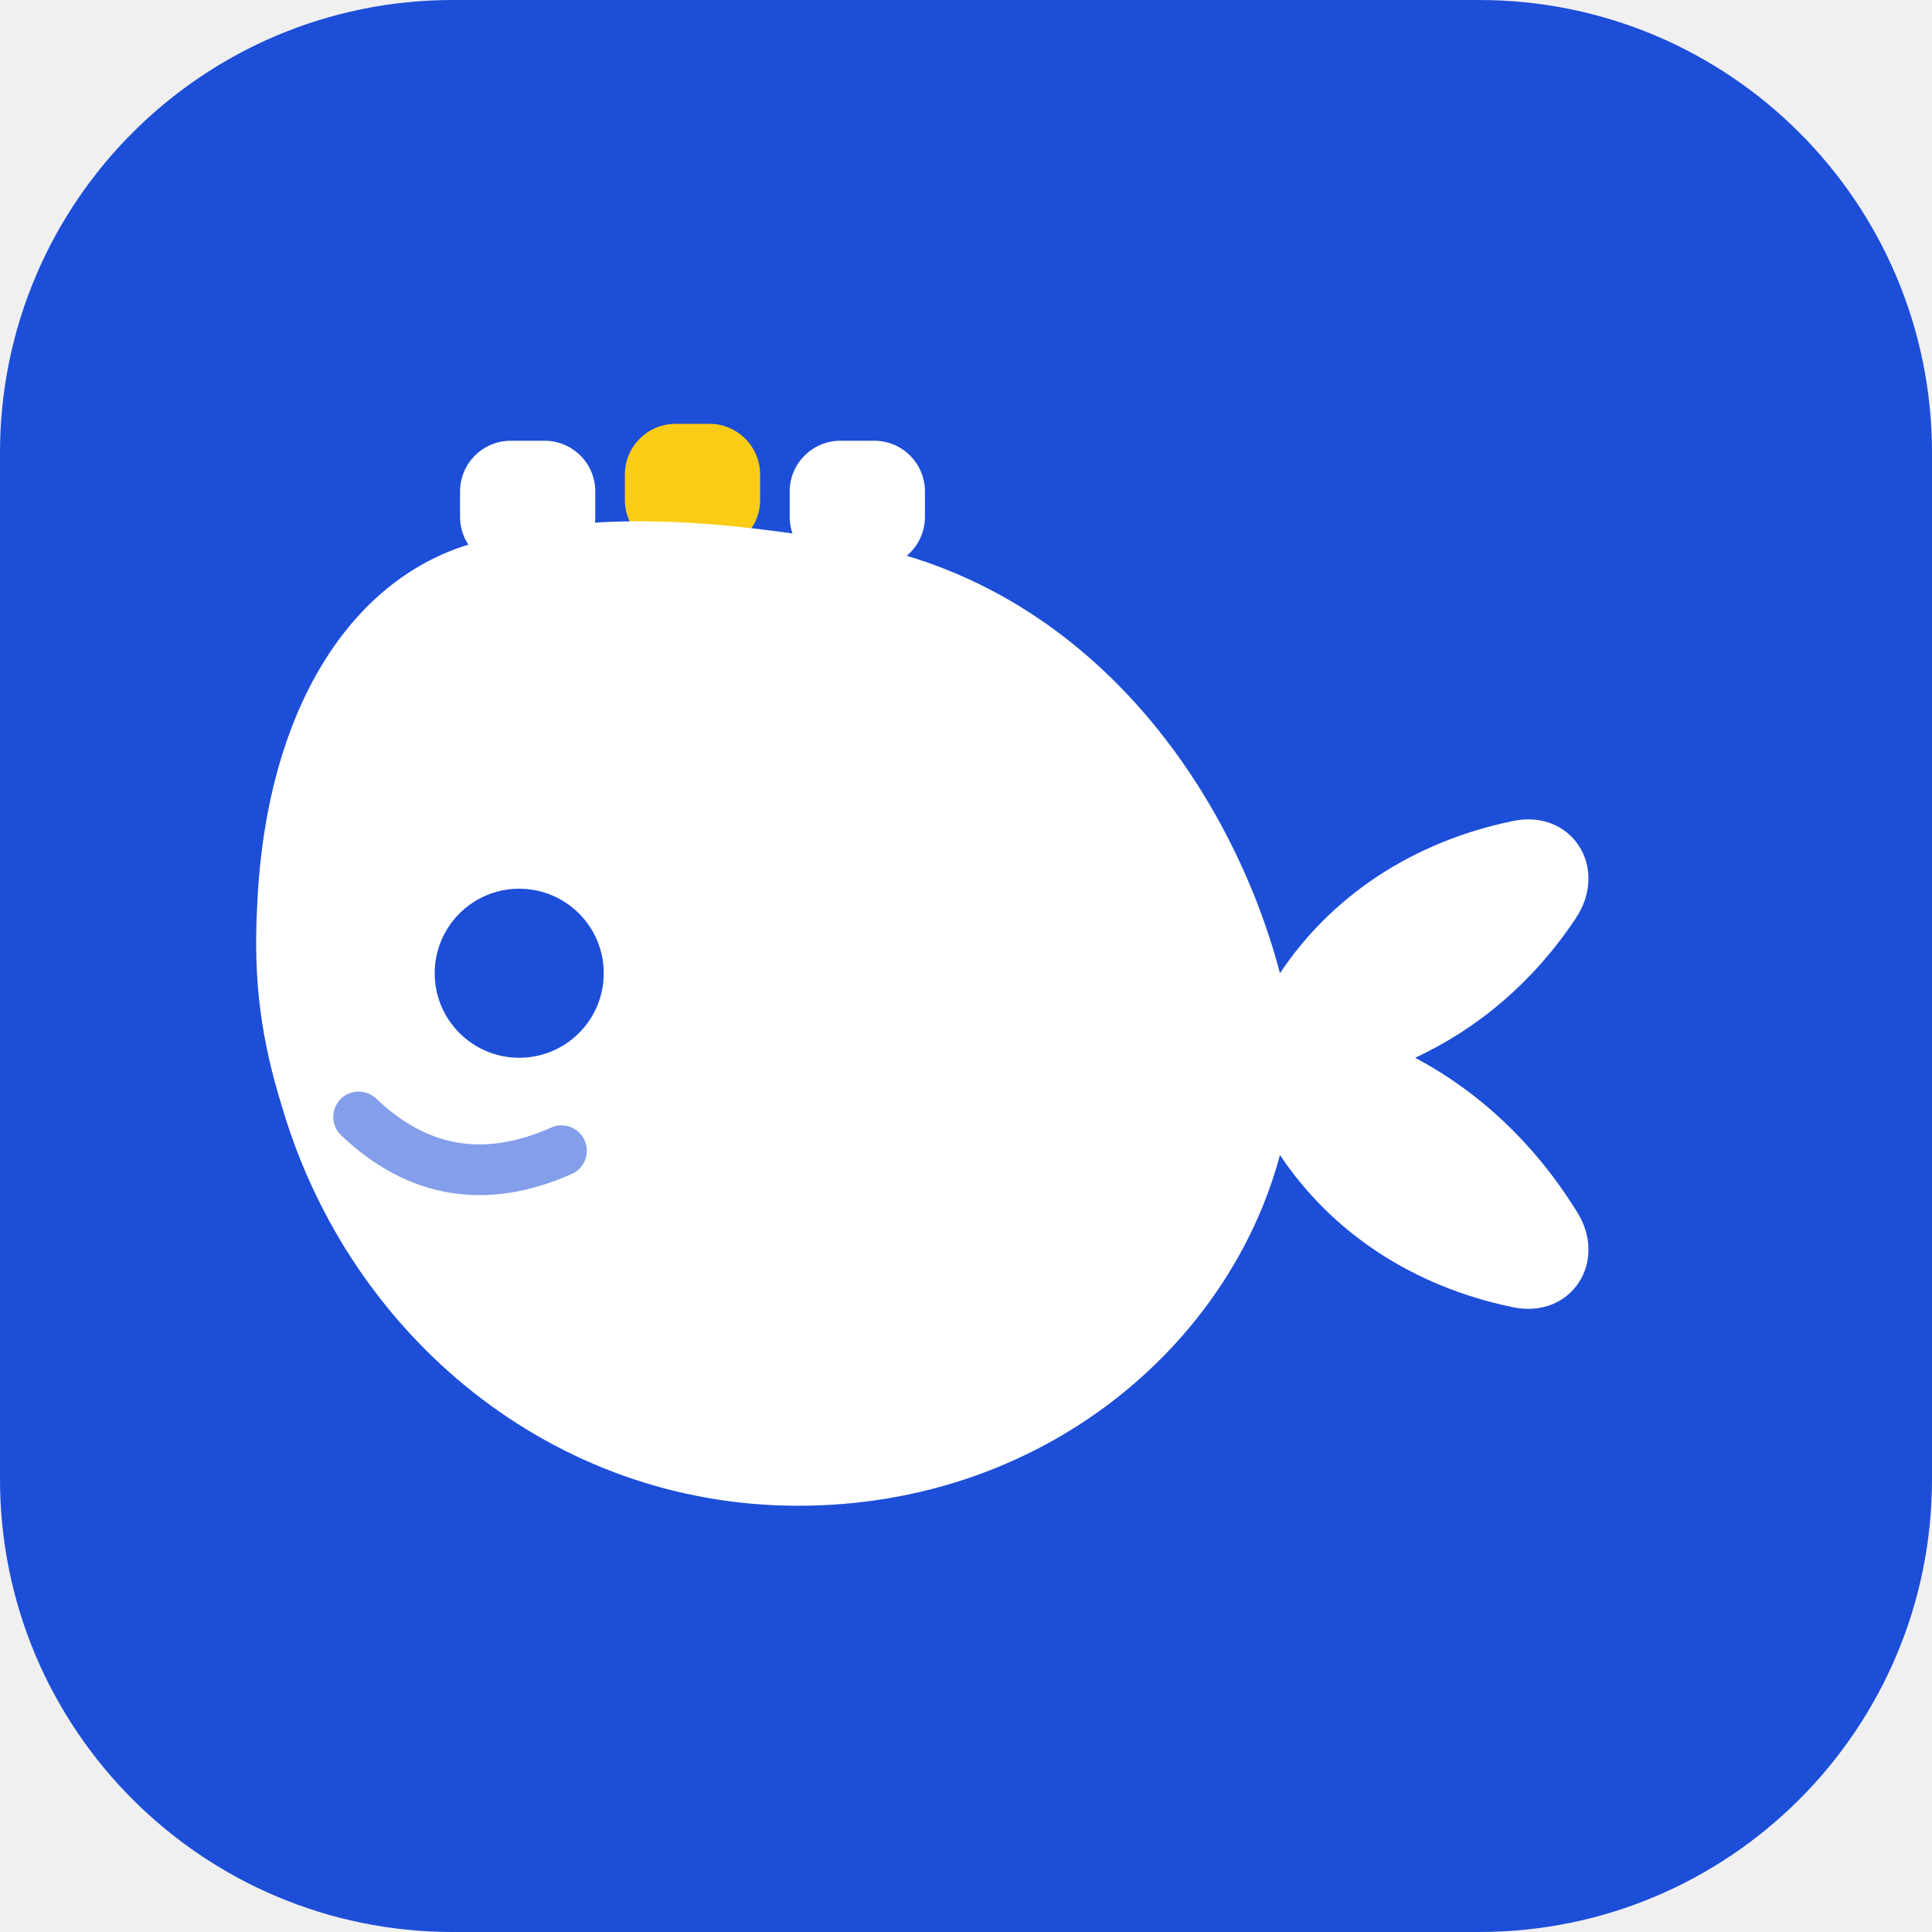
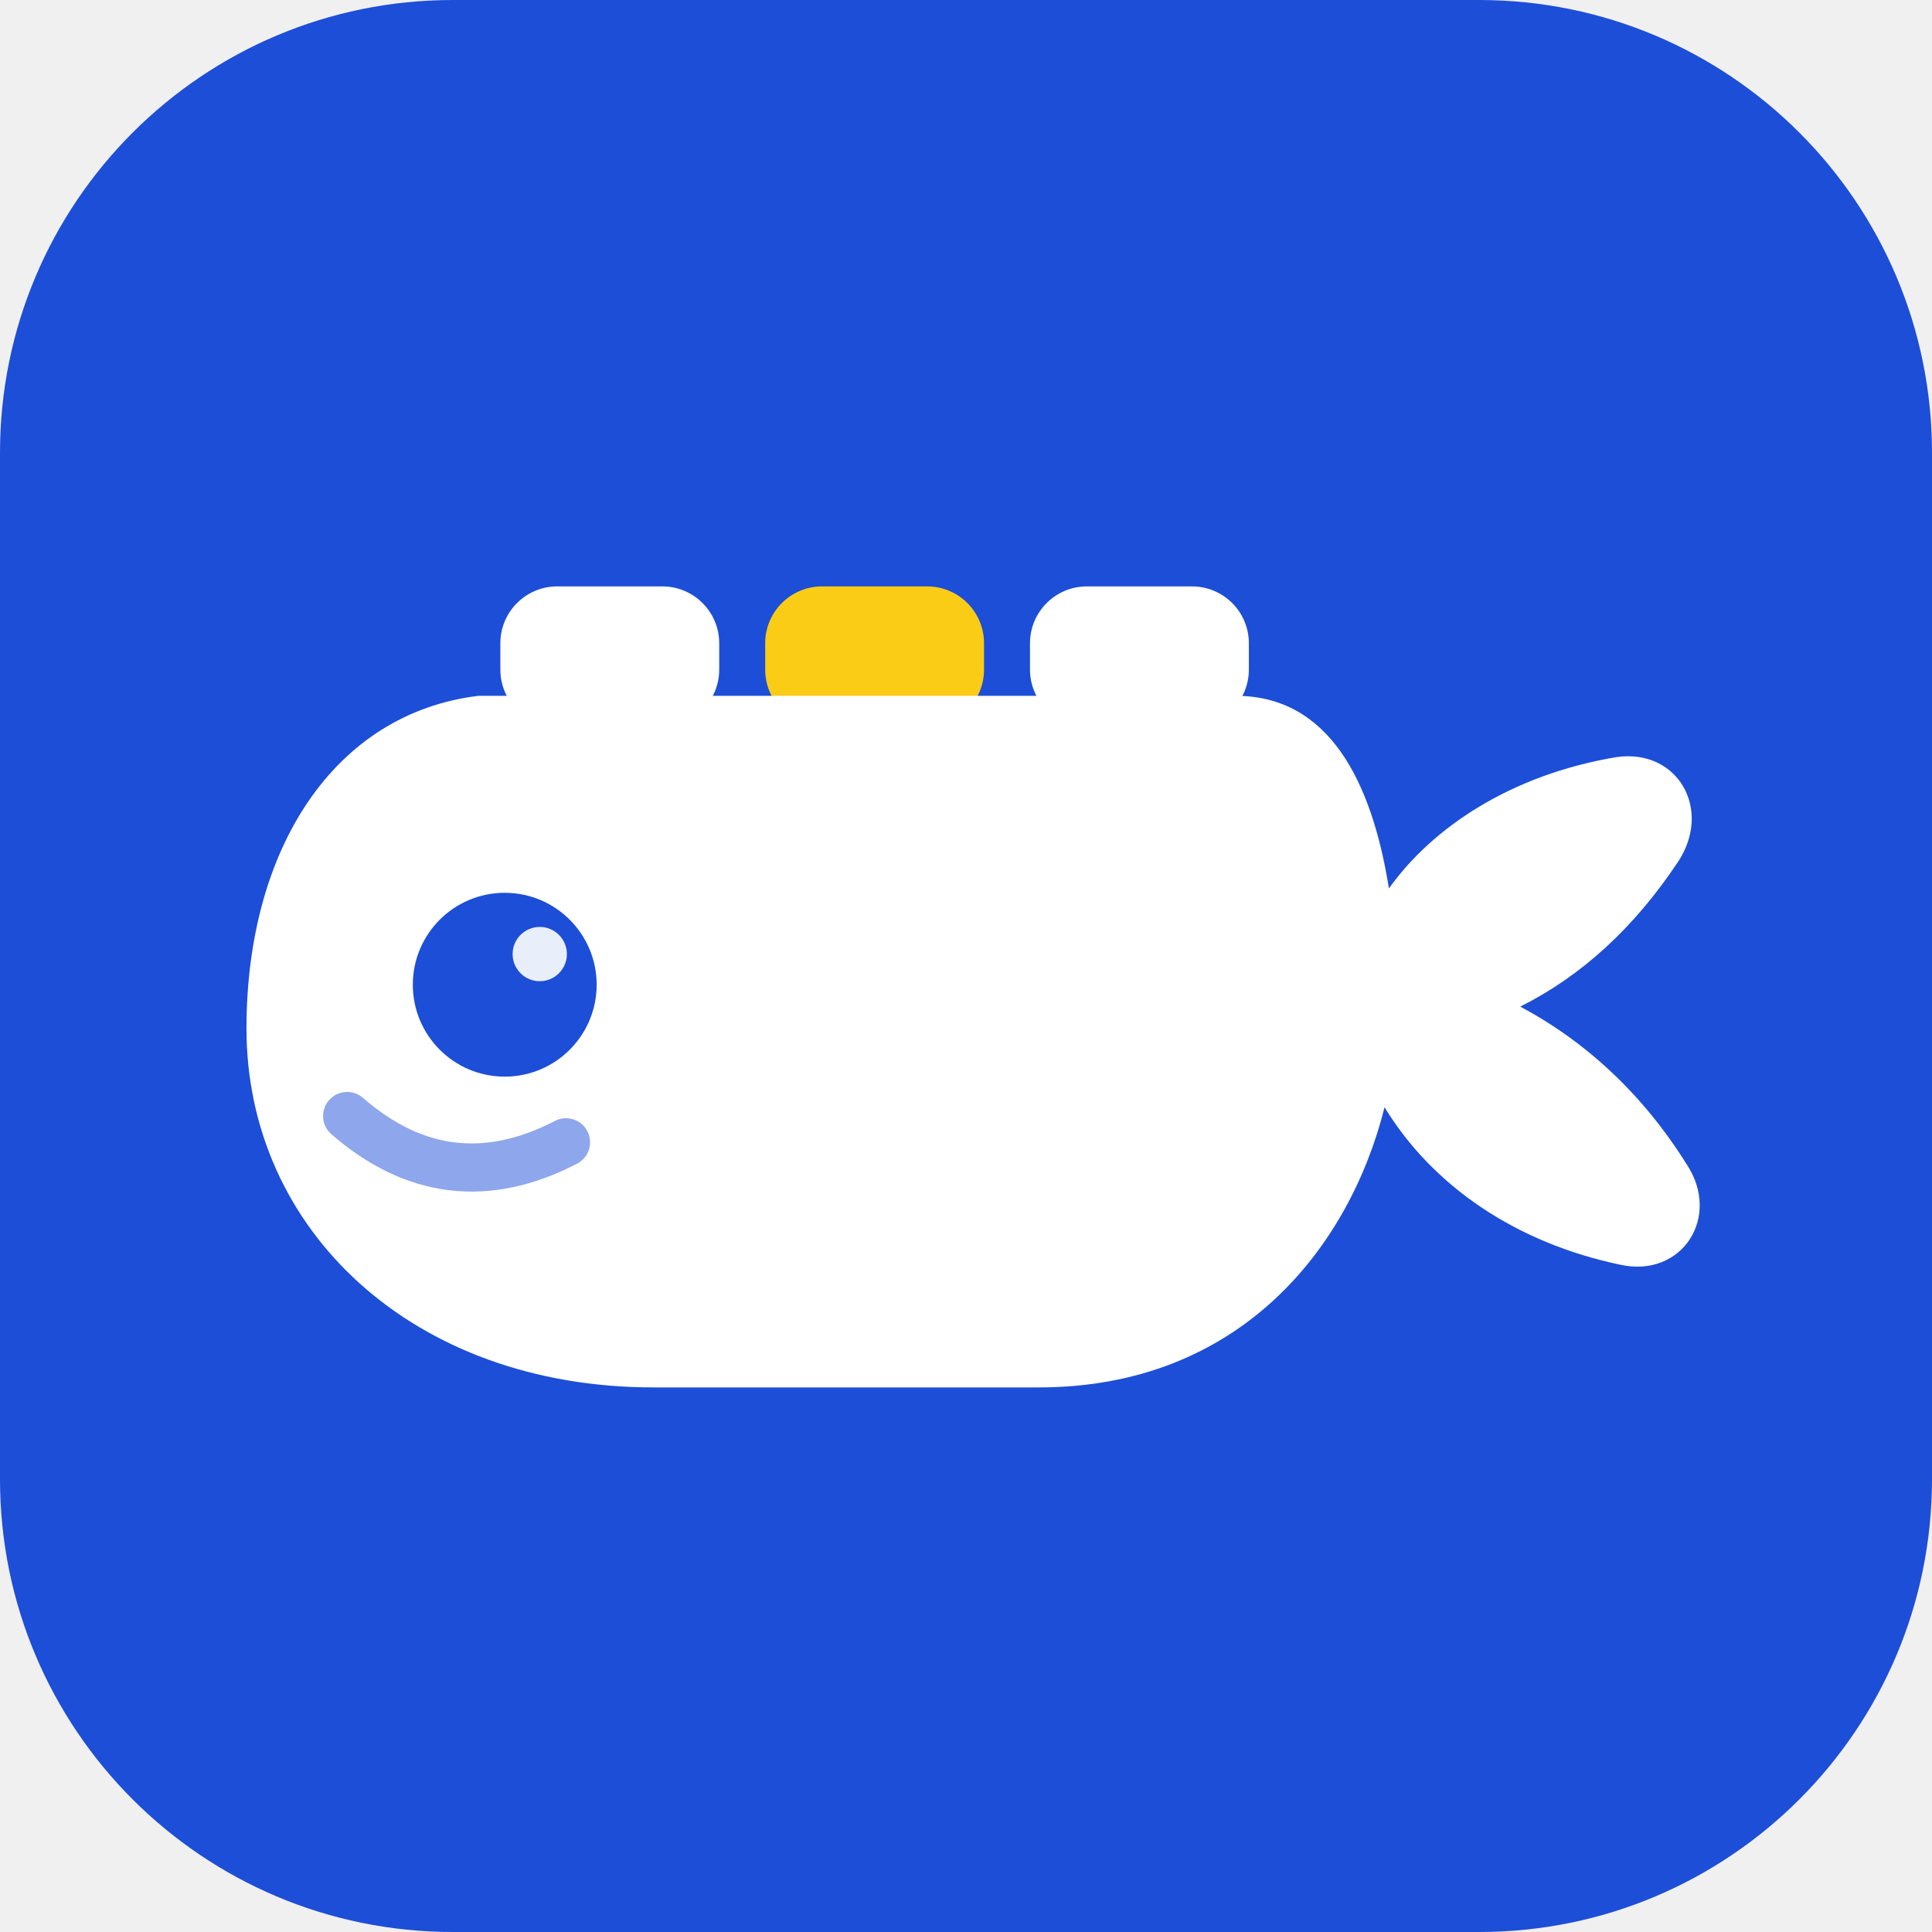
<svg xmlns="http://www.w3.org/2000/svg" viewBox="0 0 64 64" fill="none">
  <rect width="64" height="64" rx="15" fill="#1d4ed8" />
-   <g transform="translate(4.6 7.6) scale(1.4)">
-     <rect x="7.6" y="5" width="3.2" height="3" rx="1.2" fill="#ffffff" />
-     <rect x="11.5" y="4.6" width="3.2" height="3" rx="1.2" fill="#facc15" />
-     <rect x="15.4" y="5" width="3.2" height="3" rx="1.2" fill="#ffffff" />
-     <path d="M8 7.4 C5 8.2 3 11.4 2.8 16 C2.7 17.8 2.9 19.2 3.4 20.8 C5 26.2 9.8 30.2 15.6 30.2 C21.4 30.2 25.8 26.4 27 21.9 C28.2 23.7 30.1 25 32.5 25.5 C33.9 25.8 34.8 24.4 34 23.2 C33 21.6 31.7 20.4 30.2 19.6 C31.7 18.9 33 17.8 34 16.3 C34.8 15.1 33.9 13.7 32.5 14 C30.1 14.5 28.2 15.8 27 17.6 C25.9 13.4 22.6 8.4 16.8 7.4 C13.8 6.9 10.8 6.6 8 7.4 Z" fill="#ffffff" />
-     <circle cx="9" cy="17.6" r="2" fill="#1d4ed8" />
-     <path d="M5.2 21 Q7.3 23 10 21.8" stroke="#1d4ed8" stroke-width="1.2" stroke-linecap="round" fill="none" opacity="0.55" />
+   <g transform="translate(2.8 4.2) scale(1.45)">
+     <rect x="9.5" y="10.5" width="5" height="3.2" rx="1.3" fill="#ffffff" />
+     <rect x="15.55" y="10.5" width="5" height="3.2" rx="1.3" fill="#facc15" />
+     <rect x="21.6" y="10.5" width="5" height="3.2" rx="1.3" fill="#ffffff" />
+     <path d="M9 13 L26.3 13 C28.4 13 29.4 14.9 29.8 17.4 C30.8 16 32.6 14.8 35 14.4 C36.4 14.2 37.2 15.6 36.4 16.8 C35.4 18.3 34.2 19.4 32.8 20.1 C34.3 20.9 35.6 22.1 36.6 23.7 C37.4 24.9 36.5 26.3 35.1 26 C32.7 25.5 30.8 24.2 29.7 22.4 C28.9 25.6 26.4 28.8 21.8 28.8 L13 28.8 C7.5 28.8 3.7 25.2 3.7 20.6 C3.7 16.5 5.7 13.4 9 13 Z" fill="#ffffff" />
+     <circle cx="9.6" cy="19.6" r="2.1" fill="#1d4ed8" />
+     <circle cx="10.4" cy="18.9" r="0.62" fill="#ffffff" opacity="0.9" />
+     <path d="M6 22.6 Q8.3 24.6 11 23.2" stroke="#1d4ed8" stroke-width="1.1" stroke-linecap="round" fill="none" opacity="0.5" />
  </g>
</svg>
